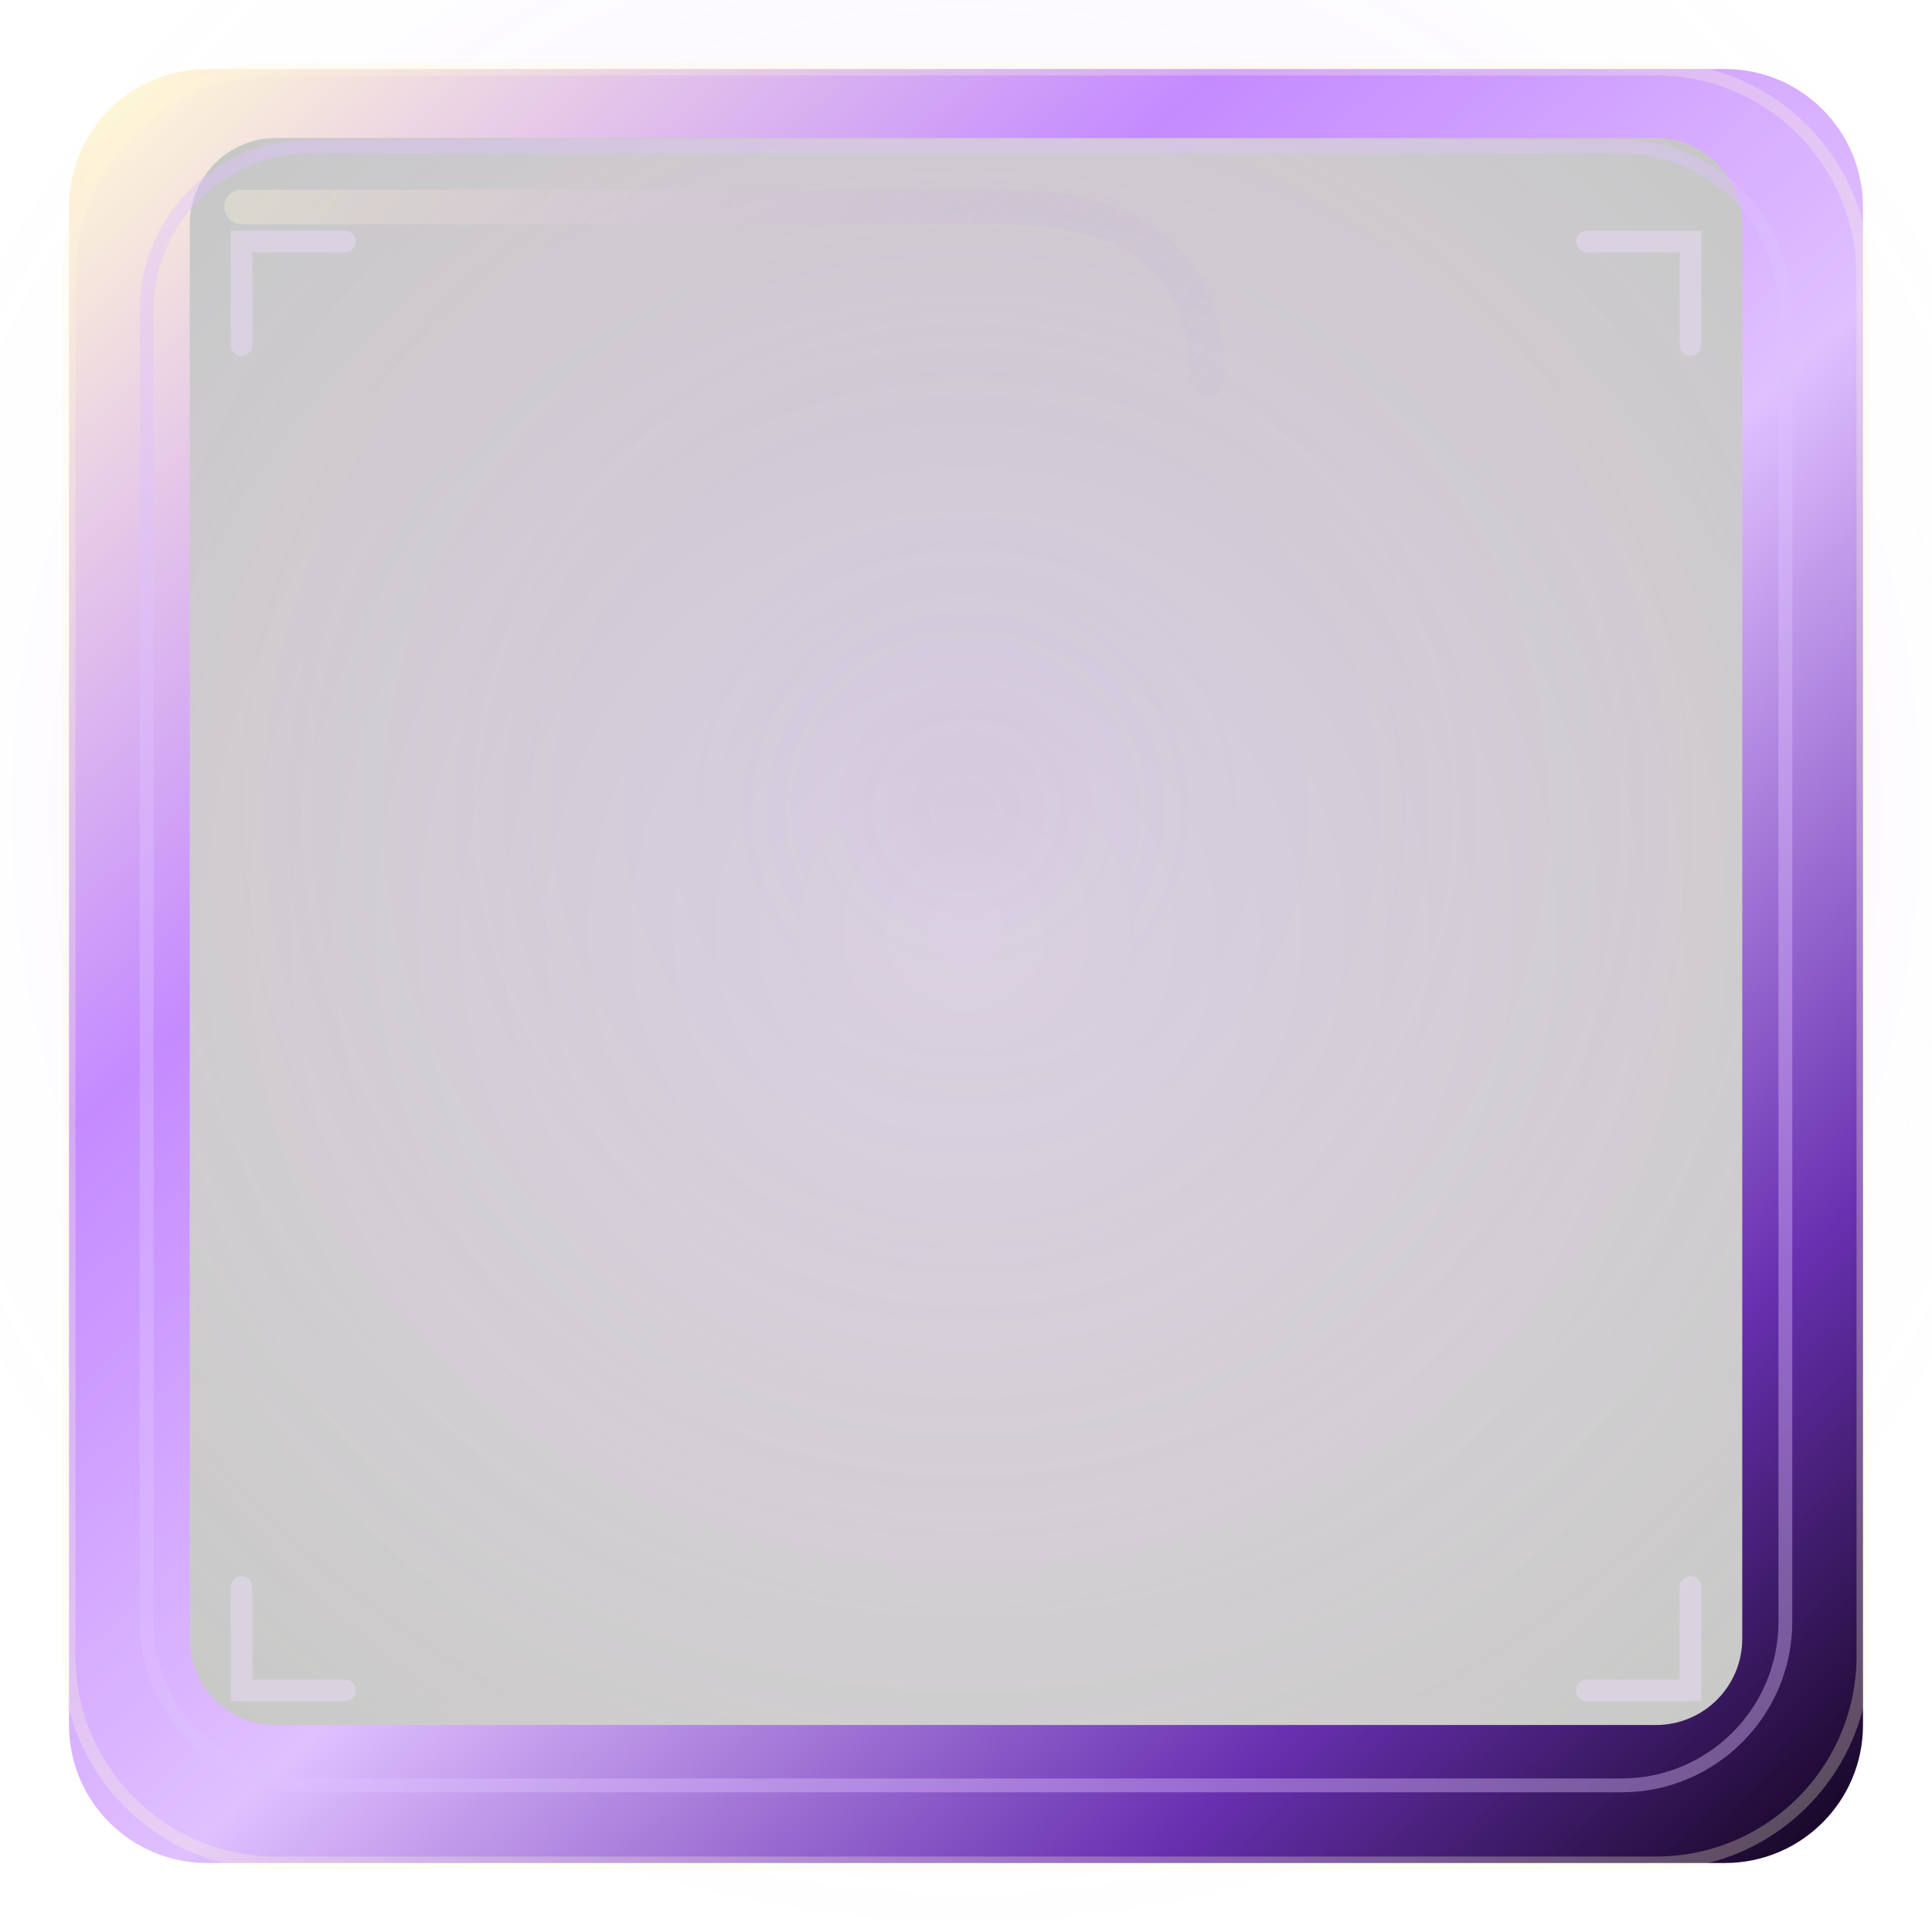
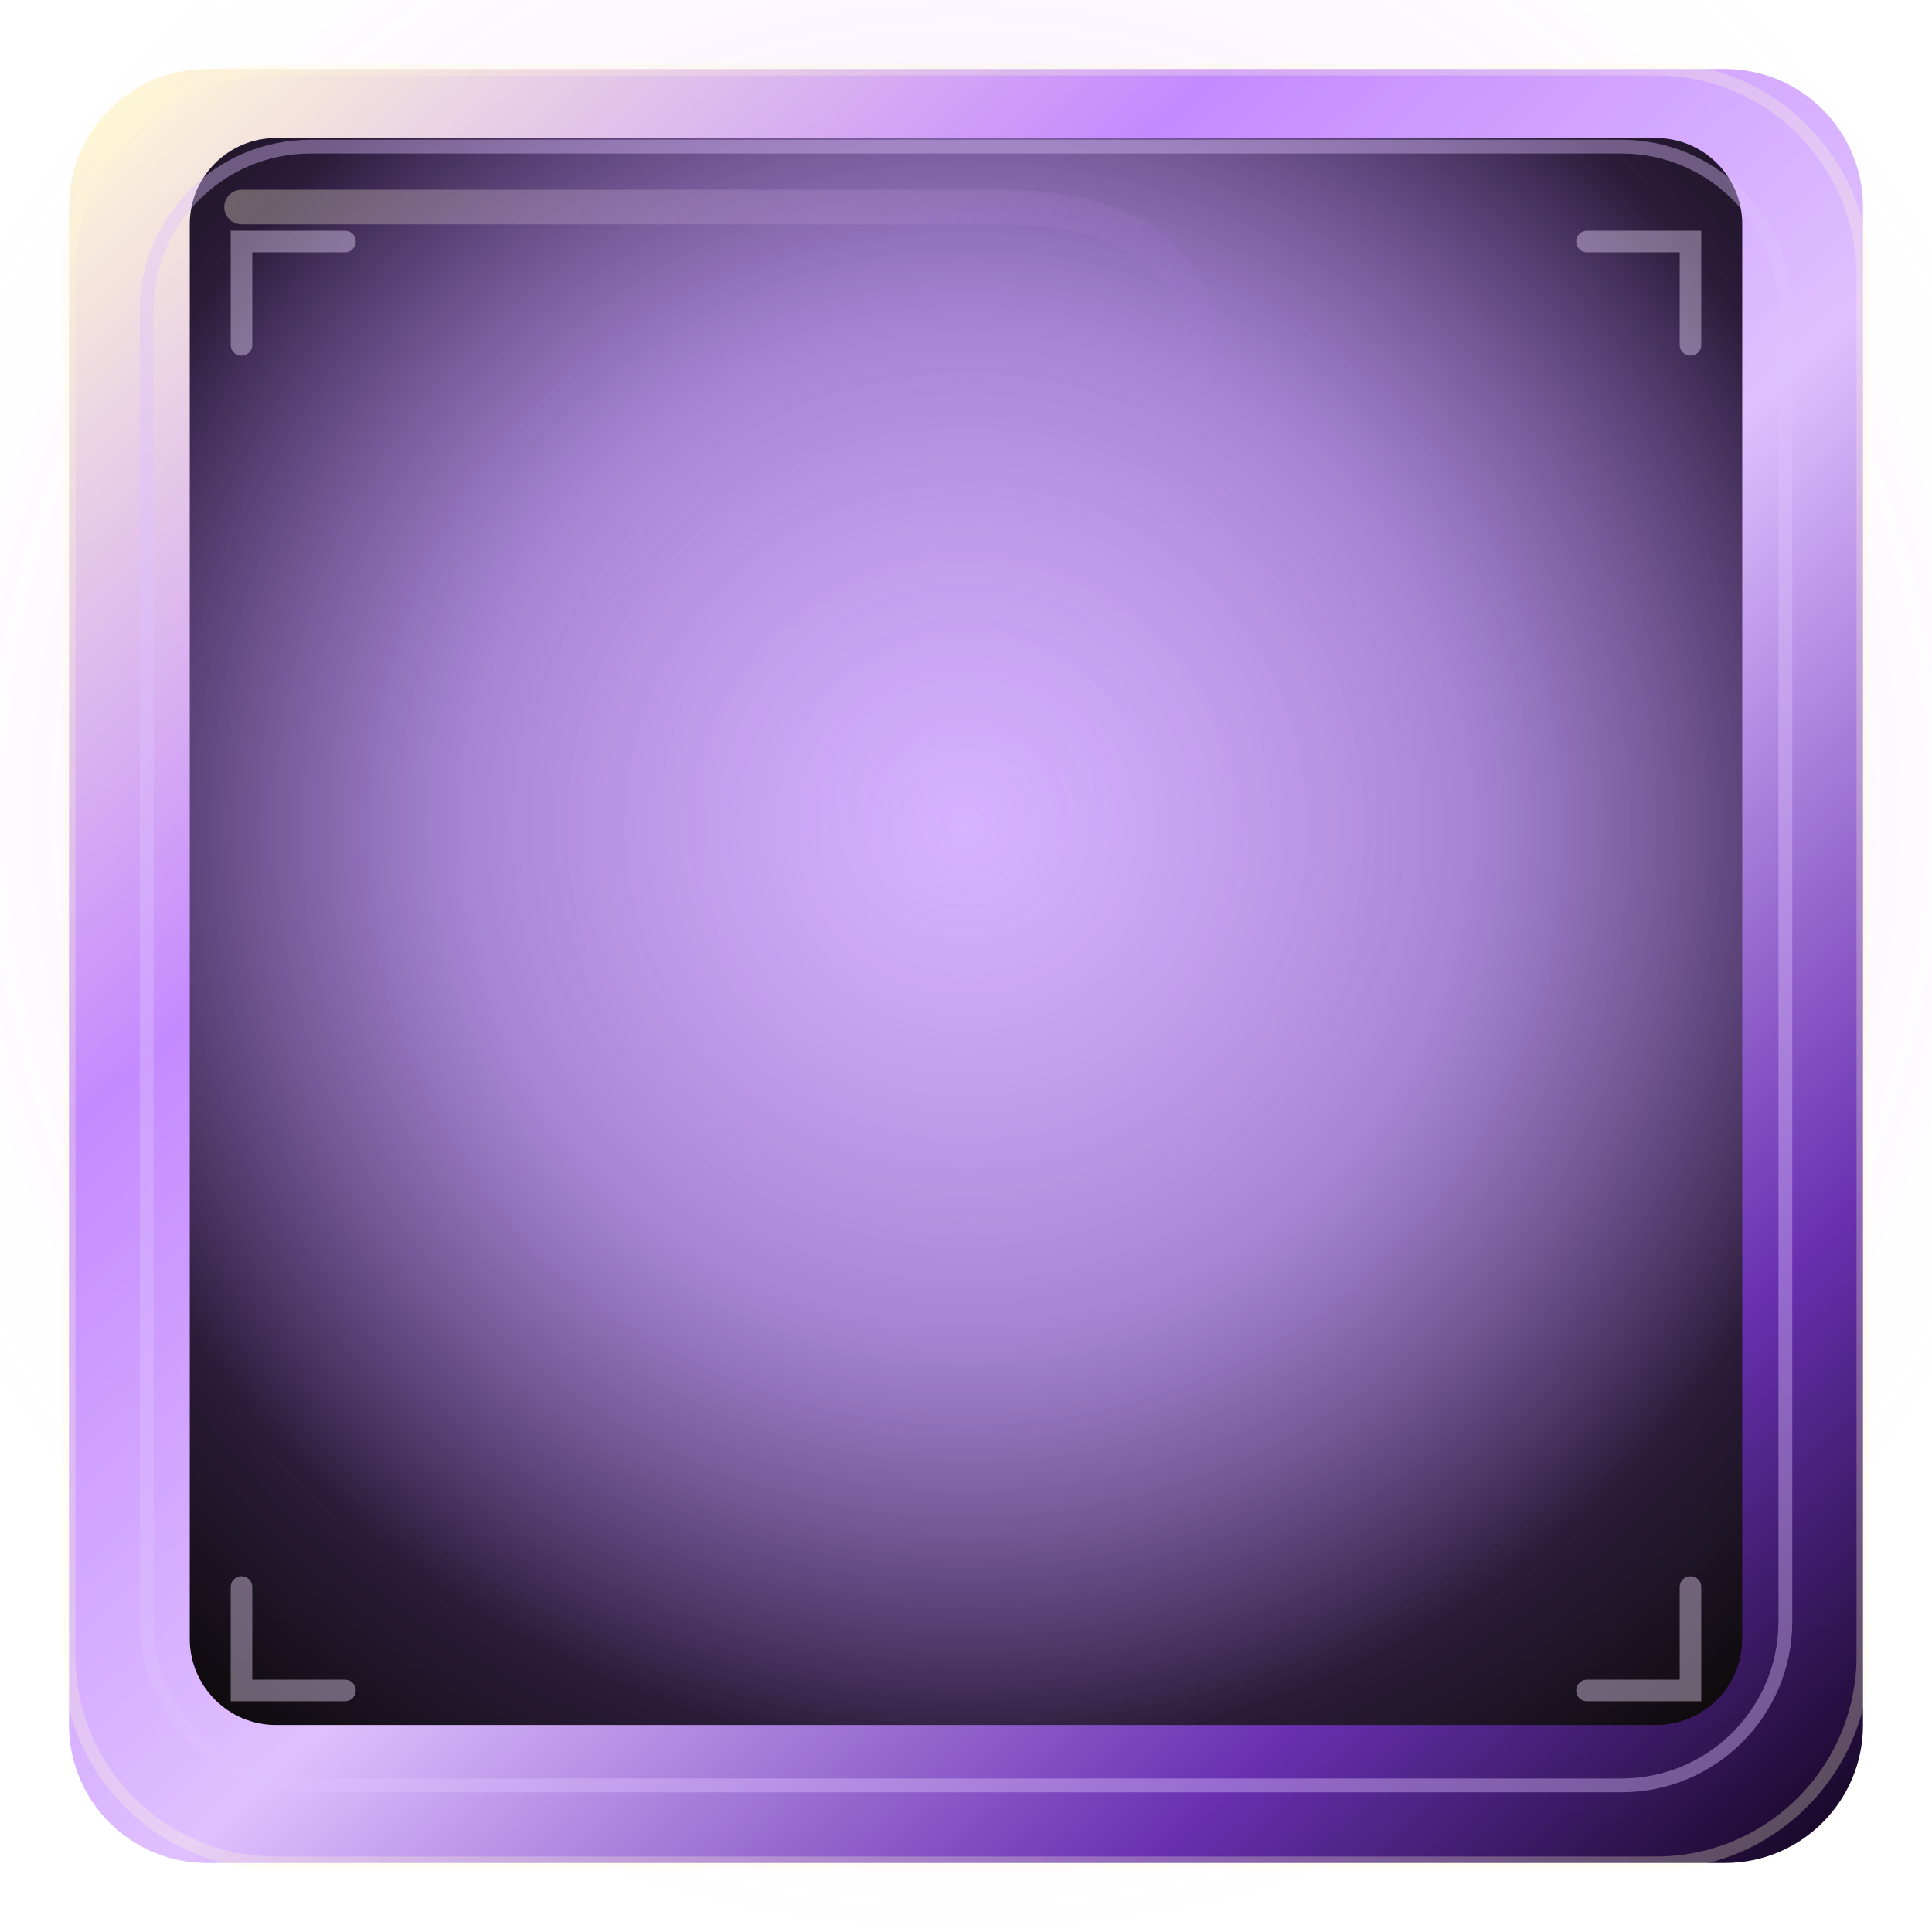
<svg xmlns="http://www.w3.org/2000/svg" viewBox="0 0 112 112" fill="none" aria-hidden="true">
  <defs>
    <linearGradient id="purple-rim" x1="8" y1="4" x2="104" y2="108" gradientUnits="userSpaceOnUse">
      <stop stop-color="#FFF8D6" />
      <stop offset=".3" stop-color="#C48AFF" />
      <stop offset=".55" stop-color="#E0C0FF" />
      <stop offset=".82" stop-color="#6830B0" />
      <stop offset="1" stop-color="#180828" />
    </linearGradient>
    <linearGradient id="purple-bevel" x1="16" y1="8" x2="64" y2="40" gradientUnits="userSpaceOnUse">
      <stop stop-color="#FFF8D6" stop-opacity=".65" />
      <stop offset="1" stop-color="#B46BFF" stop-opacity="0" />
    </linearGradient>
-     <radialGradient id="purple-well" cx="50%" cy="48%" r="62%">
-       <stop stop-color="#1A140C" stop-opacity=".12" />
-       <stop offset="1" stop-color="#0A0806" stop-opacity=".22" />
+     <radialGradient id="purple-well" cx="50%" cy="42%" r="68%">
+       <stop stop-color="#B46BFF" stop-opacity=".38" />
+       <stop offset=".42" stop-color="#6830B0" stop-opacity=".55" />
+       <stop offset=".78" stop-color="#180828" stop-opacity=".92" />
+       <stop offset="1" stop-color="#0A0806" stop-opacity="1" />
    </radialGradient>
    <radialGradient id="purple-aura" cx="50%" cy="42%" r="58%">
-       <stop stop-color="#B46BFF" stop-opacity=".16" />
-       <stop offset=".65" stop-color="#B46BFF" stop-opacity=".04" />
+       <stop stop-color="#B46BFF" stop-opacity=".22" />
+       <stop offset=".65" stop-color="#B46BFF" stop-opacity=".06" />
      <stop offset="1" stop-color="#B46BFF" stop-opacity="0" />
    </radialGradient>
  </defs>
  <rect width="112" height="112" rx="14" fill="url(#purple-aura)" />
  <rect x="6" y="6" width="100" height="100" rx="11" fill="url(#purple-well)" />
  <path fill="url(#purple-rim)" fill-rule="evenodd" d="M12 4h88a8 8 0 0 1 8 8v88a8 8 0 0 1-8 8H12a8 8 0 0 1-8-8V12a8 8 0 0 1 8-8Zm4 4a5 5 0 0 0-5 5v82a5 5 0 0 0 5 5h80a5 5 0 0 0 5-5V13a5 5 0 0 0-5-5H16Z" />
  <rect x="4" y="4" width="104" height="104" rx="12" fill="none" stroke="#FFF8D6" stroke-opacity=".28" stroke-width=".75" />
  <rect x="8.5" y="8.5" width="95" height="95" rx="9.5" fill="none" stroke="#E0C0FF" stroke-opacity=".4" stroke-width=".8" />
  <path d="M14 12 H58 Q70 12 70 22" fill="none" stroke="url(#purple-bevel)" stroke-width="2" stroke-linecap="round" opacity=".5" />
  <path d="M14 20 V14 H20M92 14 H98 V20M14 92 V98 H20M92 98 H98 V92" stroke="#F0E0FF" stroke-opacity=".4" stroke-width="1.25" stroke-linecap="round" />
</svg>
